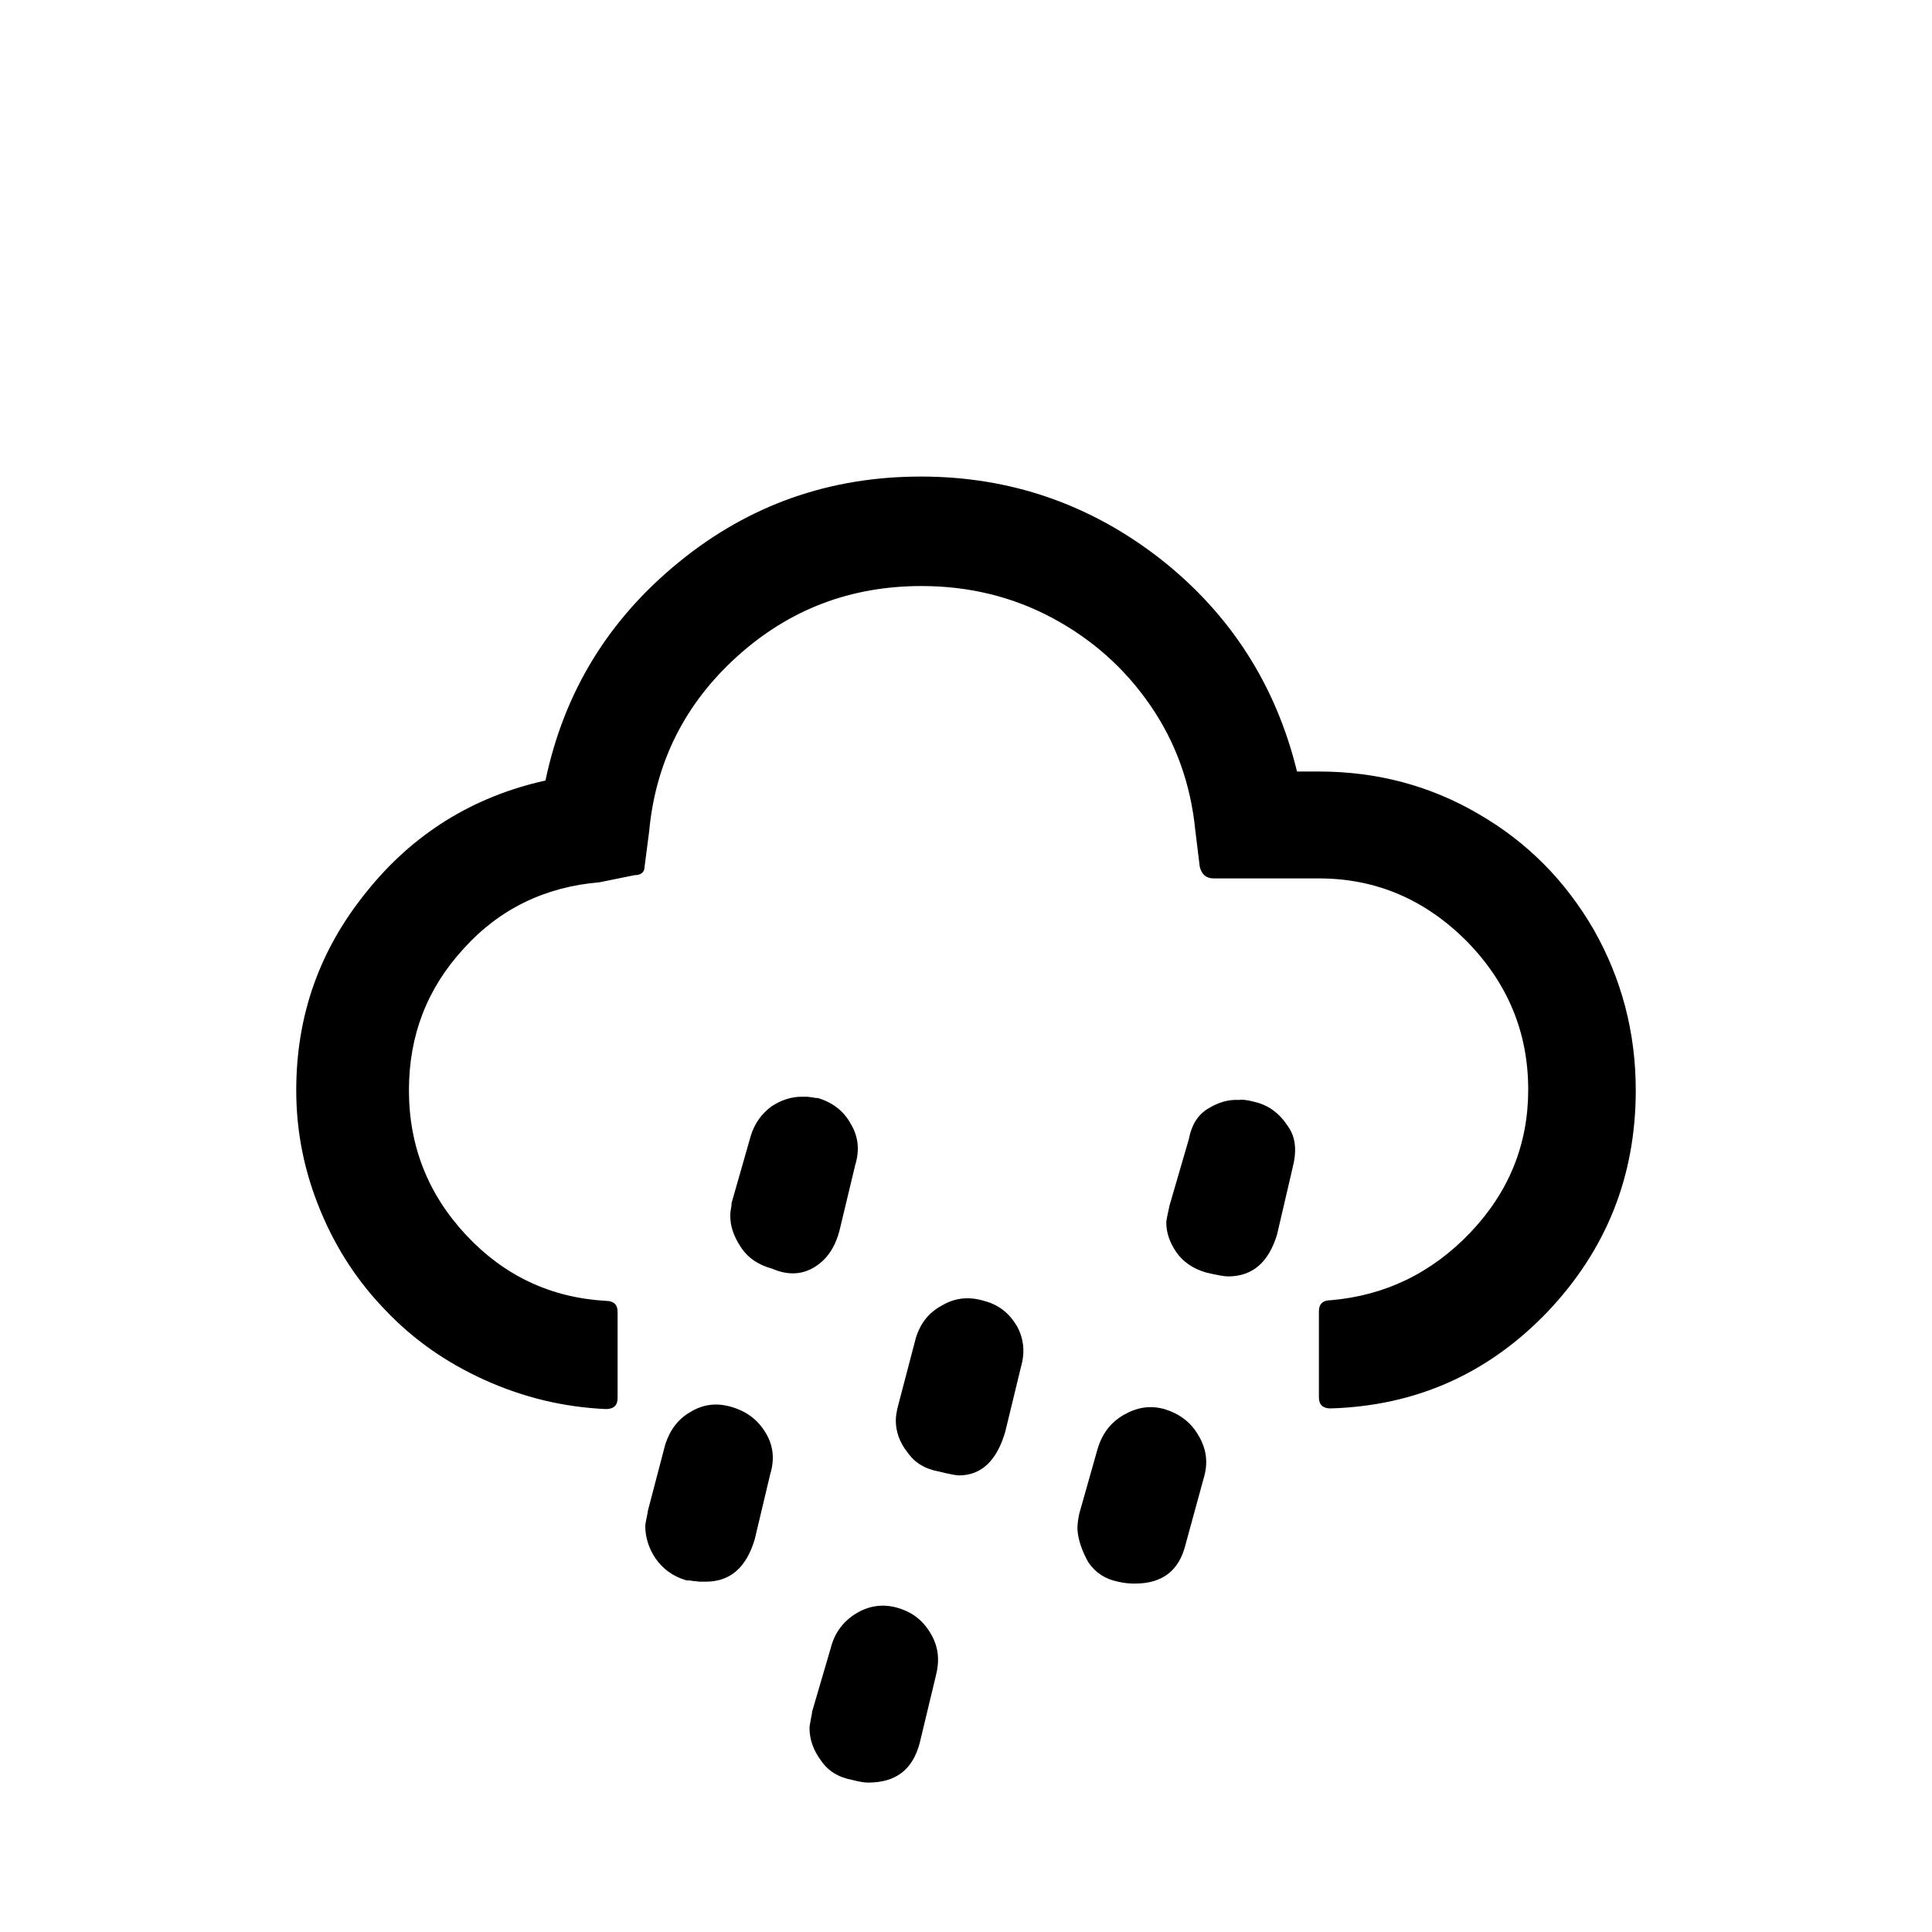
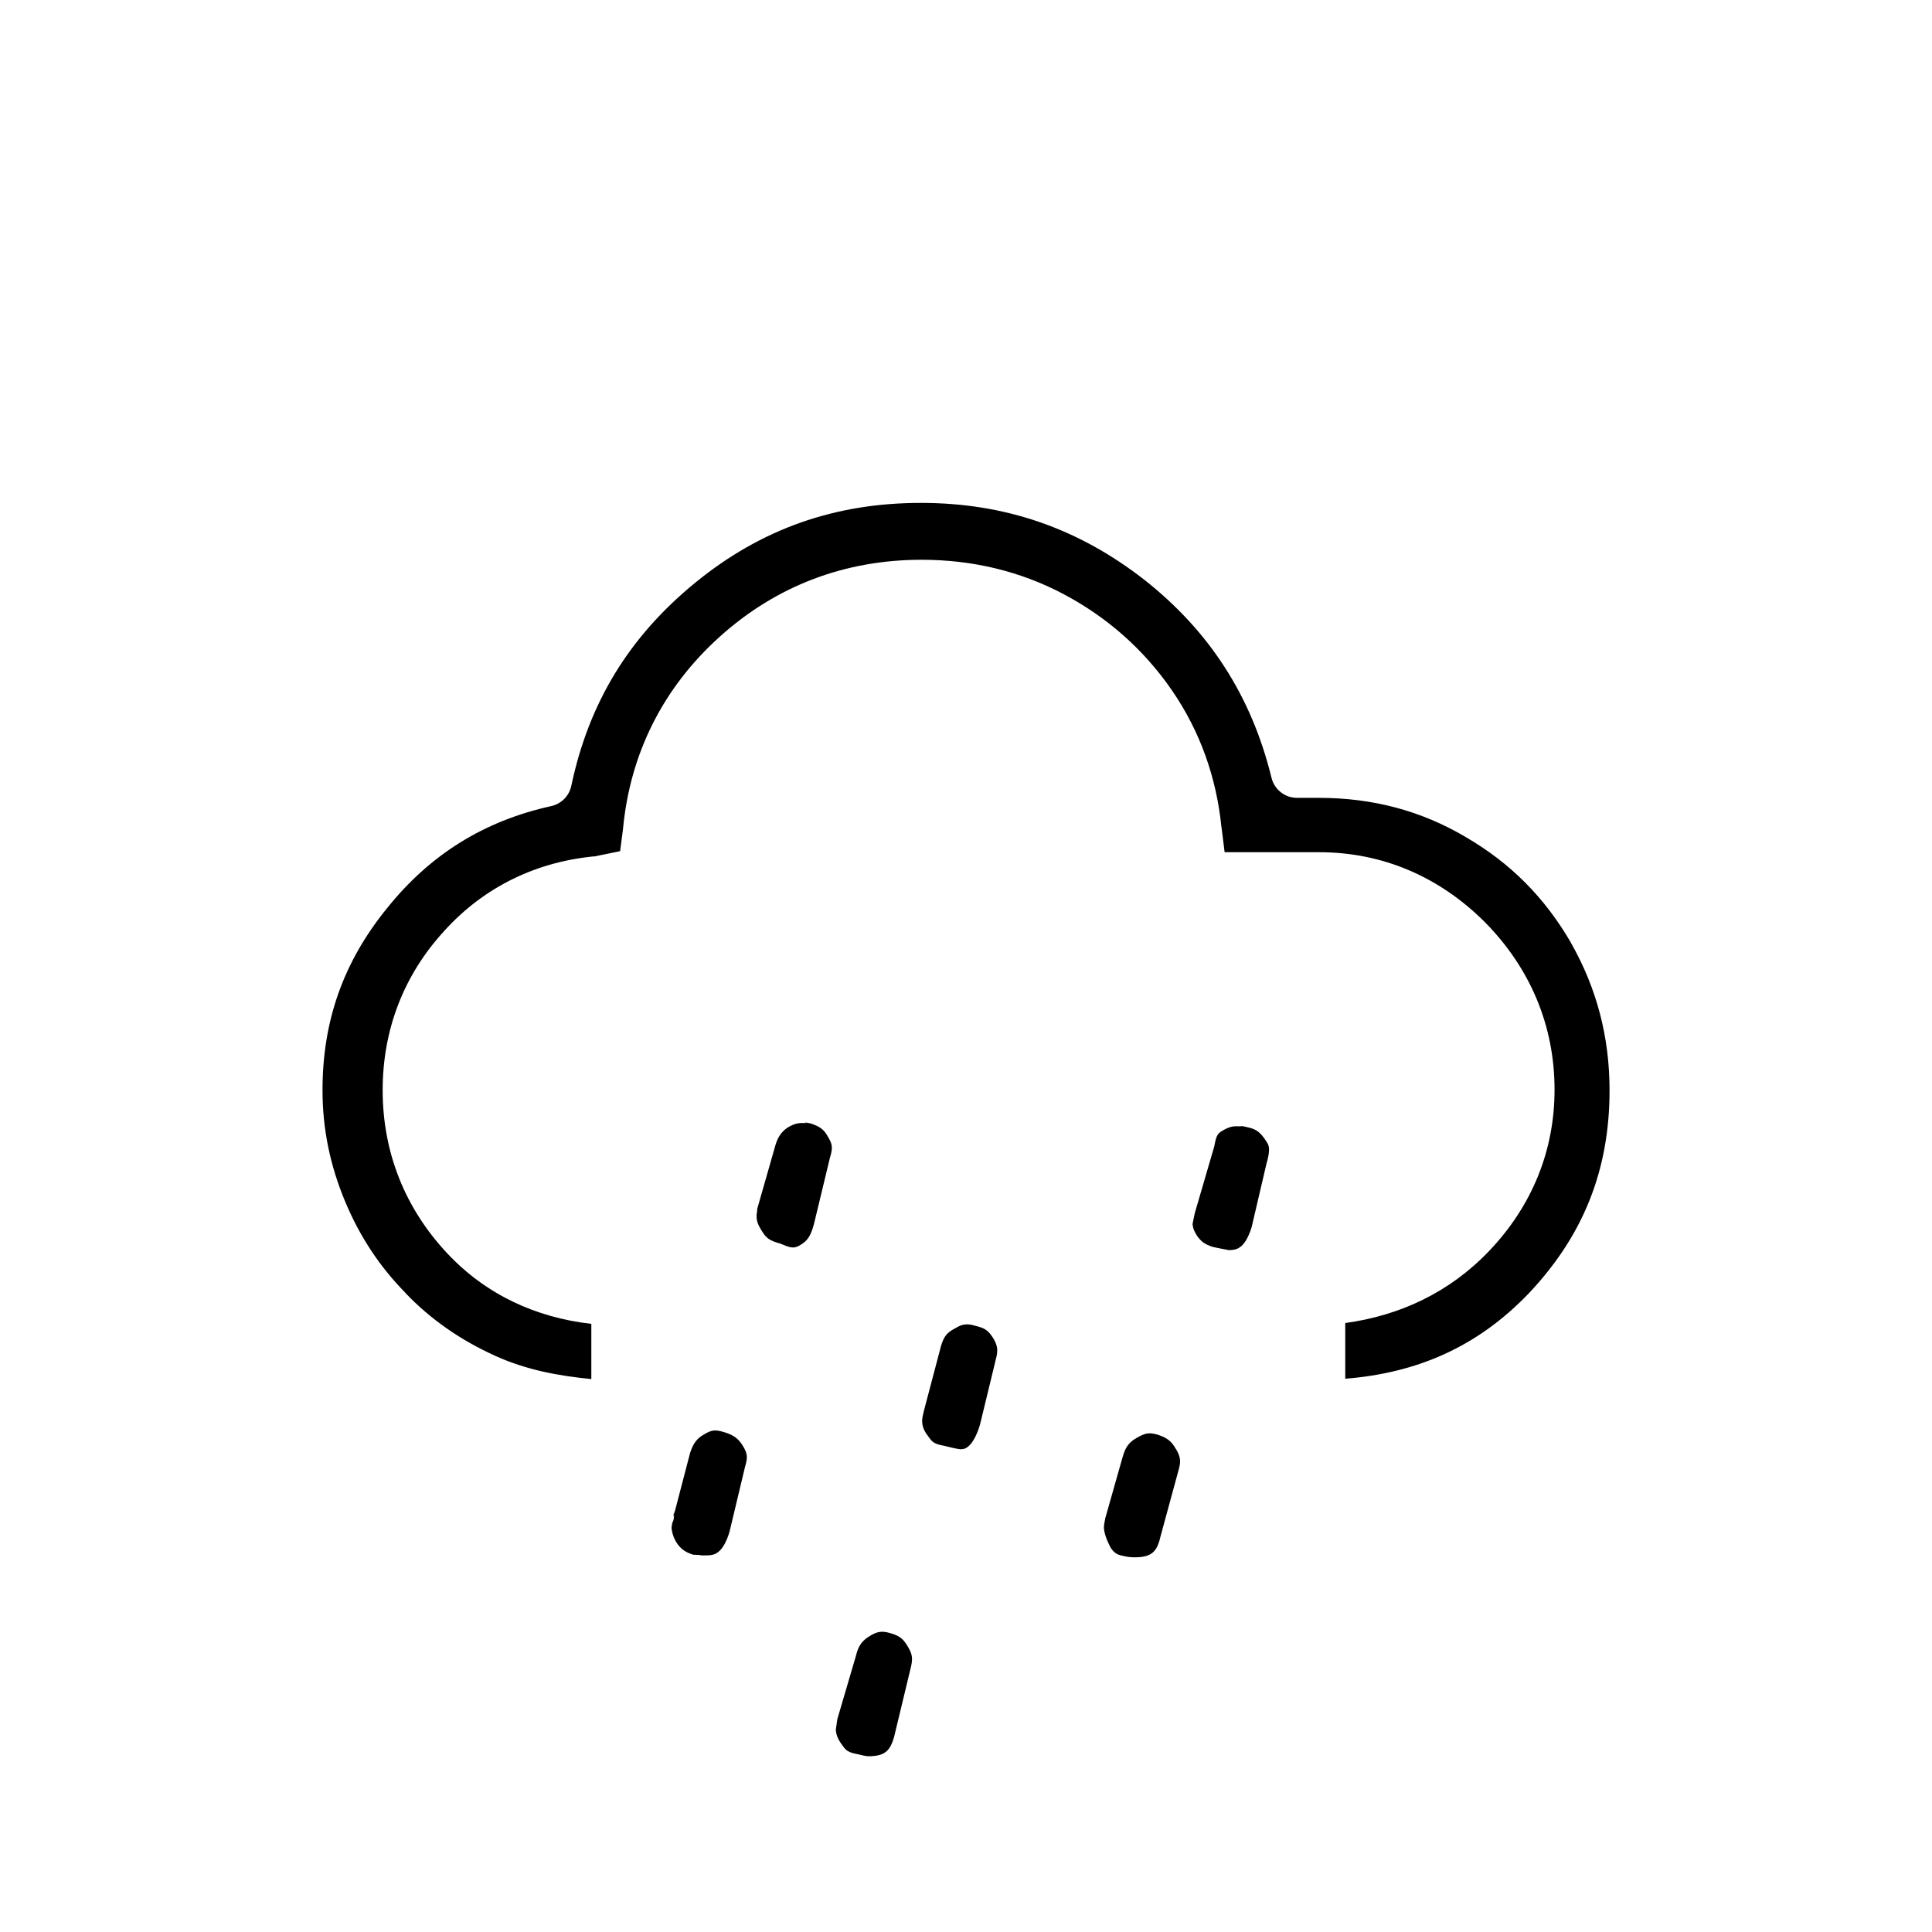
<svg xmlns="http://www.w3.org/2000/svg" version="1.1" id="Layer_1" x="0px" y="0px" viewBox="0 0 30 30" style="enable-background:new 0 0 30 30;" xml:space="preserve">
-   <path d="M4.6,16.93c0-1.16,0.36-2.18,1.09-3.08c0.72-0.9,1.65-1.48,2.78-1.73c0.29-1.38,0.98-2.5,2.07-3.39S12.88,7.4,14.3,7.4  c1.39,0,2.63,0.43,3.72,1.28c1.08,0.85,1.79,1.95,2.12,3.3h0.34c0.9,0,1.73,0.22,2.48,0.66c0.76,0.44,1.35,1.04,1.79,1.8  c0.43,0.76,0.65,1.59,0.65,2.49c0,1.34-0.46,2.48-1.37,3.44c-0.92,0.96-2.04,1.46-3.37,1.5c-0.12,0-0.18-0.06-0.18-0.17v-1.34  c0-0.11,0.06-0.17,0.18-0.17c0.84-0.07,1.57-0.42,2.17-1.05s0.9-1.37,0.9-2.22c0-0.89-0.32-1.66-0.96-2.31  c-0.64-0.64-1.4-0.97-2.29-0.97h-1.63c-0.12,0-0.19-0.06-0.22-0.18l-0.07-0.57c-0.07-0.71-0.3-1.36-0.7-1.94s-0.91-1.03-1.53-1.36  c-0.62-0.33-1.3-0.49-2.02-0.49c-1.1,0-2.05,0.36-2.86,1.09c-0.81,0.73-1.27,1.64-1.37,2.72l-0.07,0.54c0,0.09-0.05,0.14-0.16,0.14  L9.31,13.7c-0.84,0.07-1.55,0.41-2.11,1.03c-0.57,0.62-0.85,1.35-0.85,2.2c0,0.87,0.3,1.62,0.89,2.25c0.59,0.63,1.31,0.97,2.17,1.02  c0.12,0,0.18,0.06,0.18,0.17v1.34c0,0.11-0.06,0.17-0.18,0.17c-0.66-0.03-1.28-0.18-1.88-0.45S6.42,20.8,6,20.36  c-0.43-0.44-0.77-0.95-1.02-1.55S4.6,17.59,4.6,16.93z M10.02,23.7c0-0.03,0.01-0.08,0.02-0.13s0.02-0.09,0.02-0.11l0.27-1.03  c0.07-0.22,0.2-0.4,0.4-0.51c0.2-0.12,0.41-0.14,0.64-0.07c0.23,0.07,0.4,0.2,0.52,0.4c0.12,0.2,0.14,0.41,0.07,0.64l-0.24,1.01  c-0.13,0.44-0.38,0.66-0.76,0.66c-0.03,0-0.05,0-0.09,0c-0.03,0-0.07-0.01-0.11-0.01c-0.04-0.01-0.07-0.01-0.1-0.01  c-0.21-0.06-0.37-0.18-0.48-0.34S10.02,23.86,10.02,23.7z M11.34,18.88c0-0.02,0-0.06,0.01-0.11c0.01-0.05,0.01-0.08,0.01-0.09  l0.3-1.05c0.06-0.19,0.17-0.34,0.32-0.45c0.15-0.1,0.31-0.15,0.47-0.15c0.02,0,0.05,0,0.08,0c0.03,0,0.06,0.01,0.09,0.01  c0.03,0.01,0.06,0.01,0.08,0.01c0.23,0.07,0.4,0.2,0.51,0.4c0.12,0.2,0.14,0.41,0.07,0.64l-0.24,1c-0.07,0.28-0.2,0.47-0.4,0.59  s-0.42,0.12-0.65,0.02c-0.22-0.06-0.38-0.17-0.49-0.34S11.34,19.04,11.34,18.88z M12.57,26.83c0-0.03,0.01-0.07,0.02-0.13  s0.02-0.09,0.02-0.12l0.29-0.99c0.06-0.24,0.2-0.42,0.4-0.54c0.2-0.12,0.42-0.15,0.65-0.08c0.23,0.07,0.39,0.2,0.51,0.41  s0.13,0.42,0.07,0.65l-0.25,1.04c-0.11,0.41-0.37,0.61-0.8,0.61c-0.05,0-0.13-0.01-0.24-0.04c-0.22-0.04-0.38-0.14-0.49-0.3  C12.63,27.18,12.57,27.01,12.57,26.83z M13.91,22.06c0-0.06,0.01-0.14,0.04-0.25l0.27-1.03c0.07-0.23,0.2-0.4,0.41-0.51  c0.2-0.12,0.42-0.14,0.65-0.07c0.23,0.06,0.39,0.19,0.51,0.39c0.11,0.2,0.13,0.41,0.06,0.65l-0.24,0.99  c-0.13,0.45-0.37,0.68-0.72,0.68c-0.04,0-0.15-0.02-0.31-0.06c-0.22-0.04-0.38-0.14-0.49-0.3C13.97,22.4,13.91,22.23,13.91,22.06z   M16.73,23.74c0-0.07,0.01-0.15,0.03-0.24l0.28-0.99c0.07-0.24,0.2-0.42,0.41-0.54s0.41-0.15,0.63-0.09  c0.23,0.07,0.41,0.2,0.53,0.41c0.12,0.2,0.15,0.41,0.09,0.63l-0.29,1.06c-0.1,0.41-0.36,0.61-0.79,0.61c-0.09,0-0.18-0.01-0.26-0.03  c-0.2-0.04-0.35-0.14-0.46-0.3C16.8,24.08,16.74,23.91,16.73,23.74z M18.11,18.98c0-0.03,0.02-0.12,0.05-0.26l0.3-1.03  c0.04-0.21,0.13-0.37,0.29-0.47c0.16-0.1,0.32-0.15,0.49-0.14c0.04-0.01,0.13,0,0.24,0.03c0.22,0.05,0.39,0.18,0.52,0.38  c0.12,0.17,0.14,0.38,0.07,0.65l-0.24,1.03c-0.13,0.43-0.38,0.65-0.76,0.65c-0.06,0-0.17-0.02-0.34-0.06  c-0.21-0.06-0.36-0.17-0.46-0.31C18.16,19.29,18.11,19.14,18.11,18.98z" />
+   <path d="m 14.301,7.809 c -1.336,0 -2.481,0.403 -3.504,1.238 -1.025,0.837 -1.653,1.86 -1.926,3.156 a 0.408,0.408 0 0 1 -0.312,0.314 c -1.046,0.231 -1.885,0.755 -2.551,1.588 a 0.408,0.408 0 0 1 -0.002,0.002 c -0.676,0.834 -0.998,1.747 -0.998,2.822 0,0.606 0.119,1.17 0.35,1.725 0.231,0.554 0.54,1.016 0.936,1.42 a 0.408,0.408 0 0 1 0.002,0.004 c 0.383,0.401 0.847,0.729 1.402,0.979 0.477,0.215 0.971,0.307 1.484,0.357 v -0.857 c -0.864,-0.099 -1.637,-0.454 -2.24,-1.098 -0.653,-0.698 -1,-1.565 -1,-2.529 0,-0.938 0.324,-1.785 0.955,-2.473 0.625,-0.692 1.45,-1.087 2.381,-1.164 l -0.049,0.006 0.4,-0.082 0.045,-0.344 c 0.109,-1.173 0.623,-2.195 1.502,-2.986 0.879,-0.792 1.946,-1.195 3.135,-1.195 0.781,0 1.53,0.175 2.211,0.537 0.674,0.359 1.238,0.856 1.674,1.488 0.439,0.637 0.695,1.36 0.771,2.133 v -0.01 l 0.049,0.393 h 1.465 c 0.991,0 1.873,0.383 2.578,1.088 a 0.408,0.408 0 0 1 0.002,0.002 c 0.705,0.716 1.078,1.609 1.078,2.598 0,0.946 -0.35,1.805 -1.014,2.502 -0.613,0.644 -1.386,1.005 -2.236,1.121 v 0.865 c 1.115,-0.089 2.051,-0.494 2.844,-1.32 l 0.002,-0.002 c 0.845,-0.892 1.258,-1.911 1.258,-3.156 0,-0.832 -0.2,-1.585 -0.596,-2.285 v -0.002 c -0.407,-0.703 -0.941,-1.243 -1.641,-1.648 a 0.408,0.408 0 0 1 -0.002,-0.002 C 22.066,12.589 21.314,12.389 20.48,12.389 H 20.141 A 0.408,0.408 0 0 1 19.744,12.078 C 19.434,10.81 18.781,9.8 17.768,9.002 16.743,8.203 15.607,7.809 14.301,7.809 Z m -1.811,9.617 0.09,0.016 0.033,0.006 h 0.006 c -0.04,-0.003 -0.071,-0.002 -0.129,-0.021 z m -0.041,0.012 c -0.071,0 -0.144,0.023 -0.23,0.078 -0.079,0.059 -0.133,0.128 -0.168,0.236 -3.25e-4,0.001 -0.002,9.33e-4 -0.002,0.002 l -0.291,1.018 c -0.003,0.031 -2.88e-4,0.041 -0.008,0.078 -0.001,0.006 -0.002,0.008 -0.002,0.031 0,0.075 0.014,0.129 0.096,0.256 0.055,0.085 0.107,0.128 0.254,0.168 a 0.408,0.408 0 0 1 0.055,0.02 c 0.143,0.062 0.191,0.058 0.277,0.006 0.103,-0.062 0.161,-0.132 0.213,-0.34 l 0.24,-0.996 a 0.408,0.408 0 0 1 0.006,-0.023 c 0.044,-0.145 0.037,-0.203 -0.027,-0.311 a 0.408,0.408 0 0 1 -0.008,-0.014 c -0.059,-0.107 -0.123,-0.157 -0.271,-0.203 -0.027,-0.003 -0.087,-0.006 -0.053,-0.006 z m 6.838,0.049 a 0.408,0.408 0 0 1 -0.07,0.002 c -0.074,-0.004 -0.141,0.01 -0.25,0.078 -0.053,0.033 -0.079,0.062 -0.105,0.199 a 0.408,0.408 0 0 1 -0.008,0.039 l -0.301,1.031 c -0.012,0.055 -0.023,0.107 -0.029,0.139 -0.008,0.038 -0.006,0.085 -0.006,0.006 0,0.072 0.015,0.128 0.084,0.23 2.64e-4,3.68e-4 0.002,-3.69e-4 0.002,0 0.045,0.062 0.107,0.115 0.232,0.152 0.15,0.034 0.266,0.049 0.234,0.049 0.111,0 0.156,-0.021 0.207,-0.064 0.05,-0.043 0.109,-0.133 0.158,-0.291 l 0.236,-1.01 a 0.408,0.408 0 0 1 0.004,-0.008 c 0.052,-0.202 0.031,-0.254 -0.01,-0.312 a 0.408,0.408 0 0 1 -0.008,-0.014 c -0.086,-0.132 -0.154,-0.179 -0.268,-0.205 a 0.408,0.408 0 0 1 -0.018,-0.004 c -0.038,-0.01 -0.07,-0.016 -0.086,-0.018 z m -4.127,3.104 c -0.14,-0.043 -0.213,-0.034 -0.318,0.029 a 0.408,0.408 0 0 1 -0.021,0.012 c -0.118,0.062 -0.164,0.119 -0.209,0.268 l -0.268,1.016 a 0.408,0.408 0 0 1 0,0.004 c -0.022,0.082 -0.025,0.124 -0.025,0.143 0,0.074 0.023,0.15 0.09,0.234 a 0.408,0.408 0 0 1 0.018,0.025 c 0.05,0.072 0.089,0.102 0.227,0.127 a 0.408,0.408 0 0 1 0.027,0.006 c 0.074,0.019 0.135,0.033 0.178,0.041 0.042,0.008 0.083,0.008 0.033,0.008 0.086,0 0.112,-0.013 0.16,-0.059 0.048,-0.046 0.114,-0.147 0.166,-0.326 l 0.236,-0.973 a 0.408,0.408 0 0 1 0.004,-0.02 c 0.045,-0.154 0.033,-0.222 -0.025,-0.33 -0.074,-0.121 -0.125,-0.167 -0.256,-0.201 a 0.408,0.408 0 0 1 -0.016,-0.004 z M 11.25,22.24 c -0.143,-0.044 -0.199,-0.037 -0.309,0.029 a 0.408,0.408 0 0 1 -0.014,0.008 c -0.1,0.055 -0.162,0.134 -0.207,0.273 -3.59e-4,0.001 -0.002,8.32e-4 -0.002,0.002 l -0.264,1.012 0.014,-0.104 c 0,0.176 -0.023,0.158 -0.029,0.189 -0.01,0.049 -0.012,0.105 -0.012,0.049 0,0.075 0.026,0.18 0.088,0.27 0.058,0.084 0.131,0.138 0.252,0.174 0.093,0.001 0.156,0.01 0.102,0.01 h 0.092 c 0.111,0 0.155,-0.021 0.205,-0.064 0.05,-0.044 0.112,-0.133 0.162,-0.303 l 0.236,-0.988 a 0.408,0.408 0 0 1 0.006,-0.025 c 0.043,-0.143 0.036,-0.202 -0.029,-0.311 C 11.469,22.341 11.399,22.286 11.25,22.24 Z m 6.717,0.035 c -0.121,-0.032 -0.179,-0.027 -0.314,0.051 -0.121,0.069 -0.174,0.137 -0.221,0.299 l -0.273,0.963 c -5.55e-4,0.003 5.27e-4,0.003 0,0.006 -0.012,0.055 -0.017,0.097 -0.018,0.129 0.006,0.084 0.04,0.187 0.109,0.316 0.051,0.071 0.088,0.101 0.189,0.121 a 0.408,0.408 0 0 1 0.02,0.004 c 0.039,0.01 0.098,0.018 0.16,0.018 0.152,0 0.224,-0.031 0.27,-0.066 0.046,-0.035 0.091,-0.092 0.125,-0.232 a 0.408,0.408 0 0 1 0.002,-0.01 L 18.305,22.812 c 0.034,-0.123 0.025,-0.195 -0.045,-0.312 a 0.408,0.408 0 0 1 -0.006,-0.008 c -0.067,-0.118 -0.139,-0.171 -0.287,-0.217 z m -4.137,3.086 c -0.13,-0.04 -0.205,-0.029 -0.318,0.039 -0.119,0.071 -0.18,0.148 -0.215,0.289 a 0.408,0.408 0 0 1 -0.004,0.016 l -0.291,0.99 c -0.004,0.018 -0.007,0.055 -0.01,0.07 -0.012,0.072 -0.014,0.121 -0.014,0.064 0,0.09 0.022,0.165 0.098,0.266 a 0.408,0.408 0 0 1 0.01,0.014 c 0.05,0.073 0.091,0.104 0.227,0.129 a 0.408,0.408 0 0 1 0.035,0.008 c 0.082,0.022 0.132,0.025 0.133,0.025 0.152,0 0.224,-0.03 0.271,-0.066 0.048,-0.036 0.094,-0.097 0.133,-0.24 l 0.248,-1.031 a 0.408,0.408 0 0 1 0.002,-0.008 c 0.042,-0.163 0.037,-0.226 -0.029,-0.342 -0.078,-0.136 -0.129,-0.178 -0.275,-0.223 z" />
</svg>
